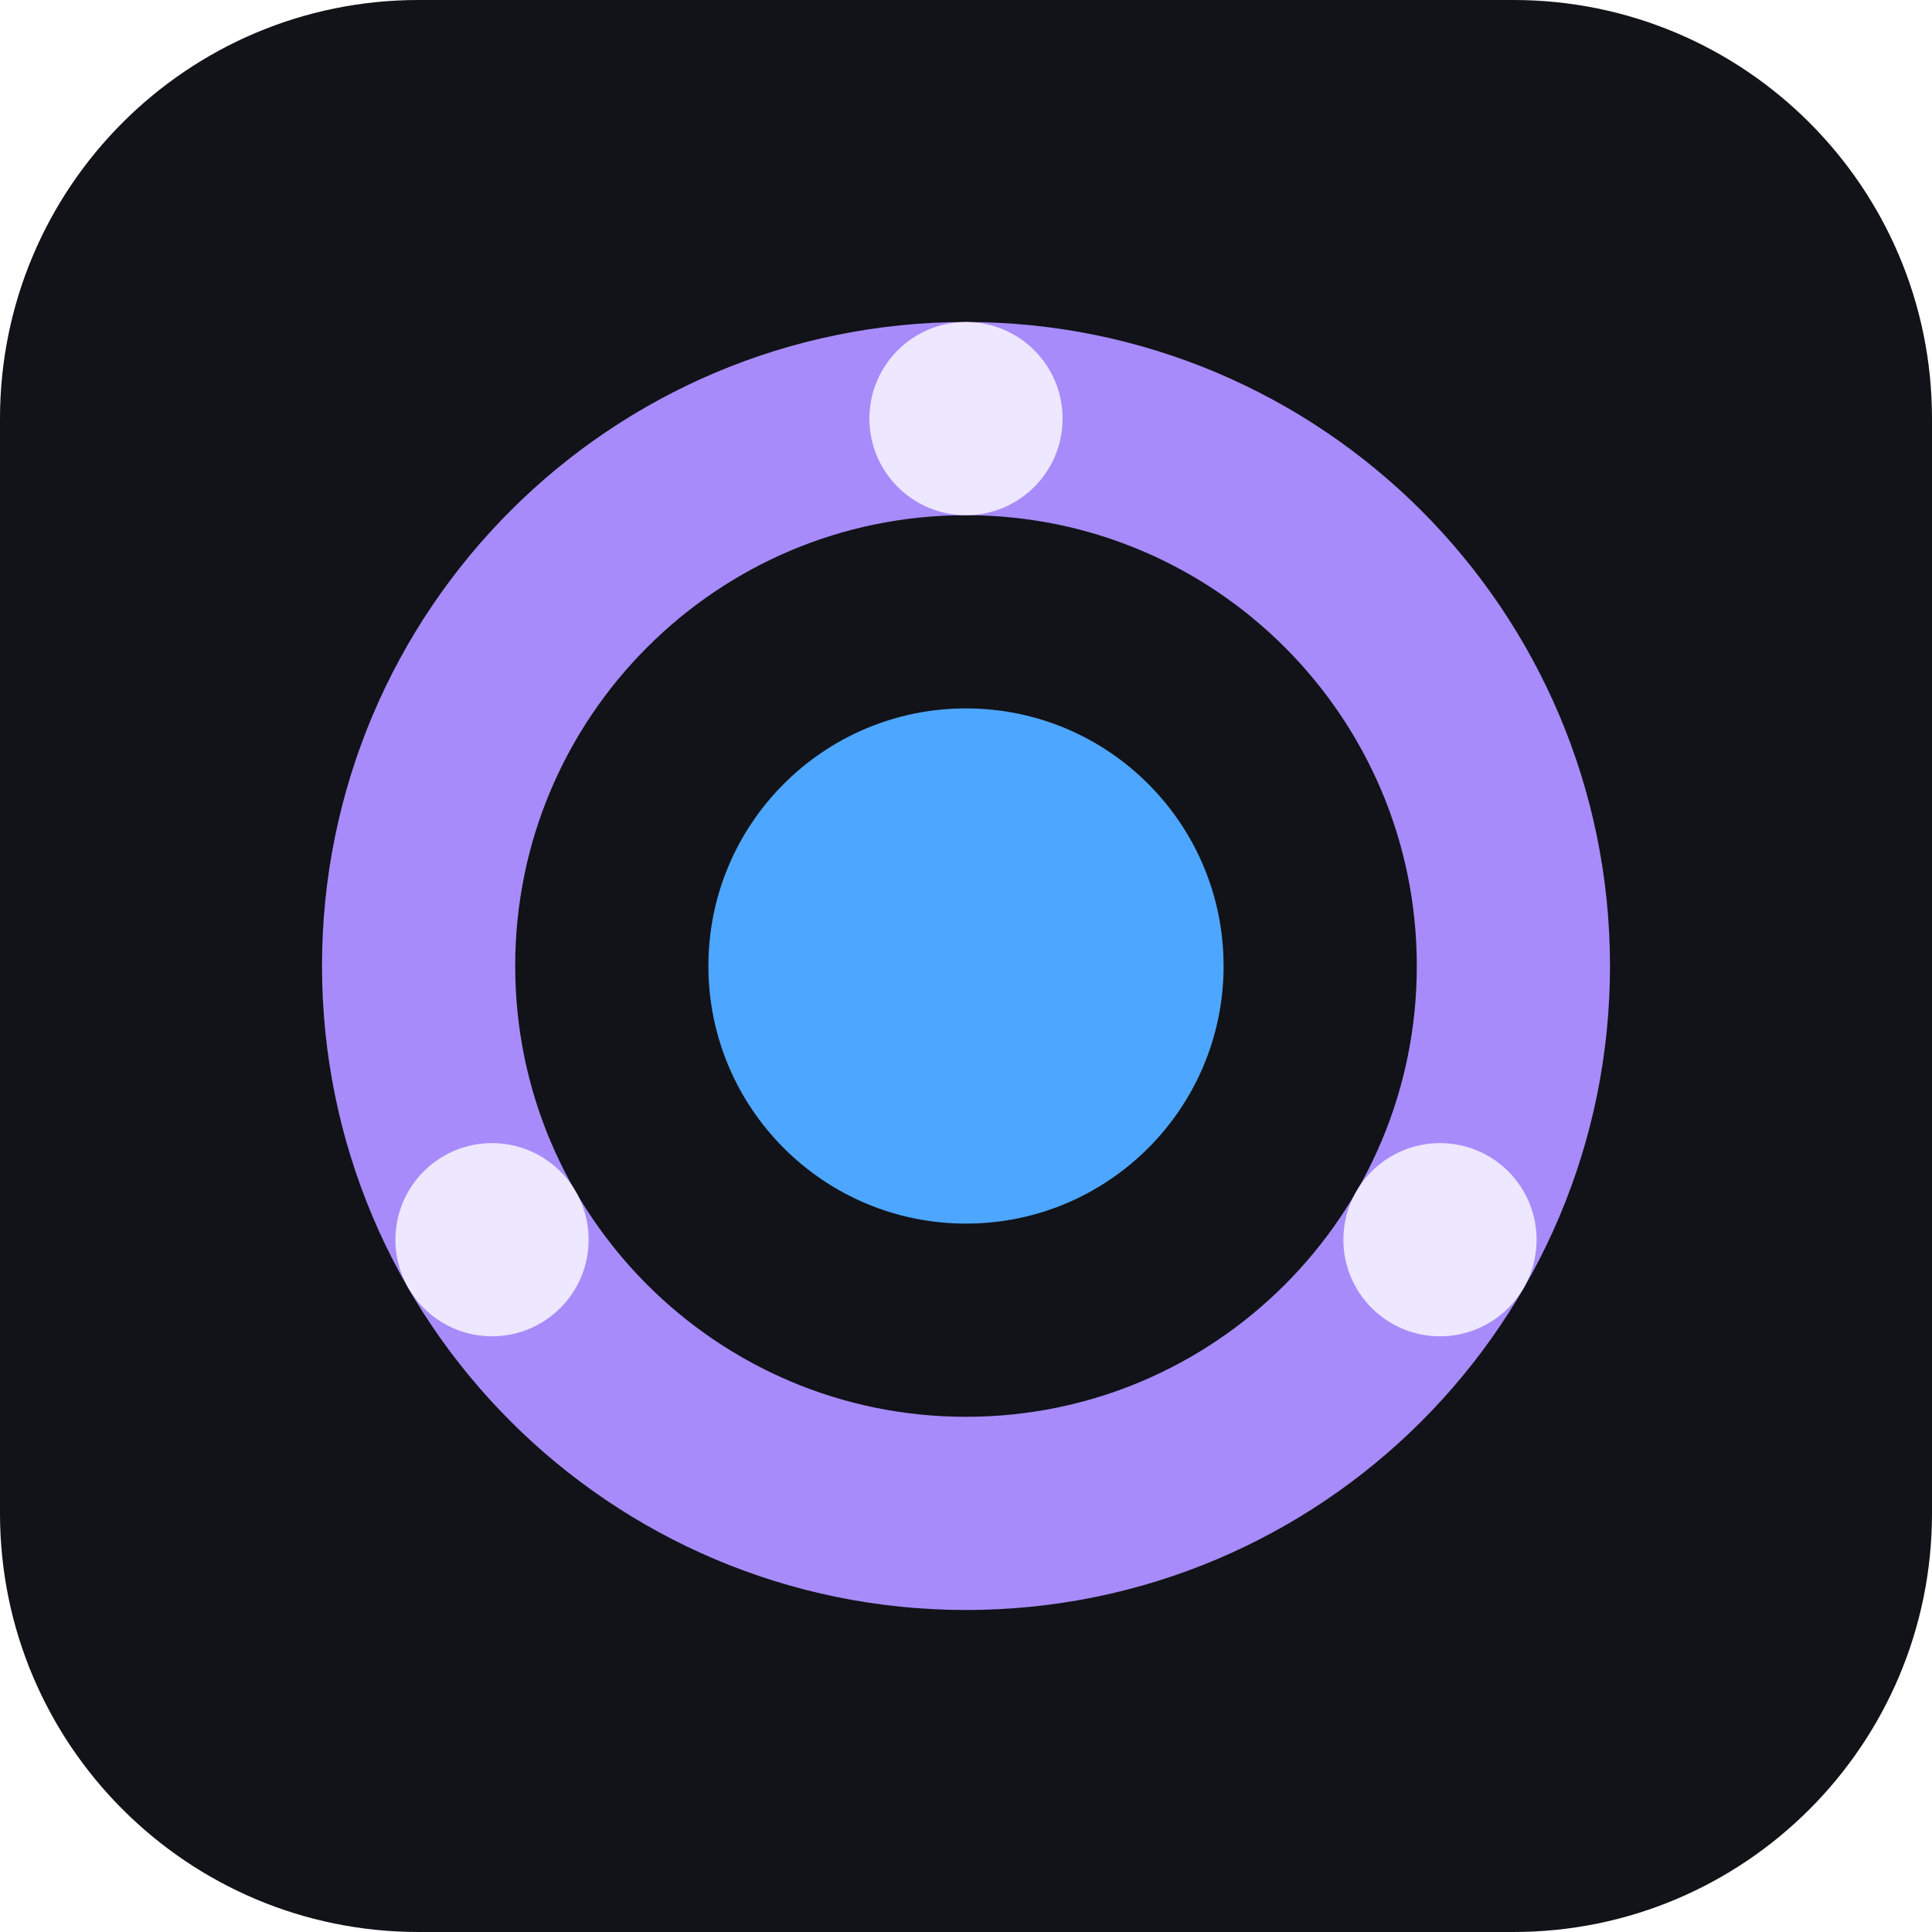
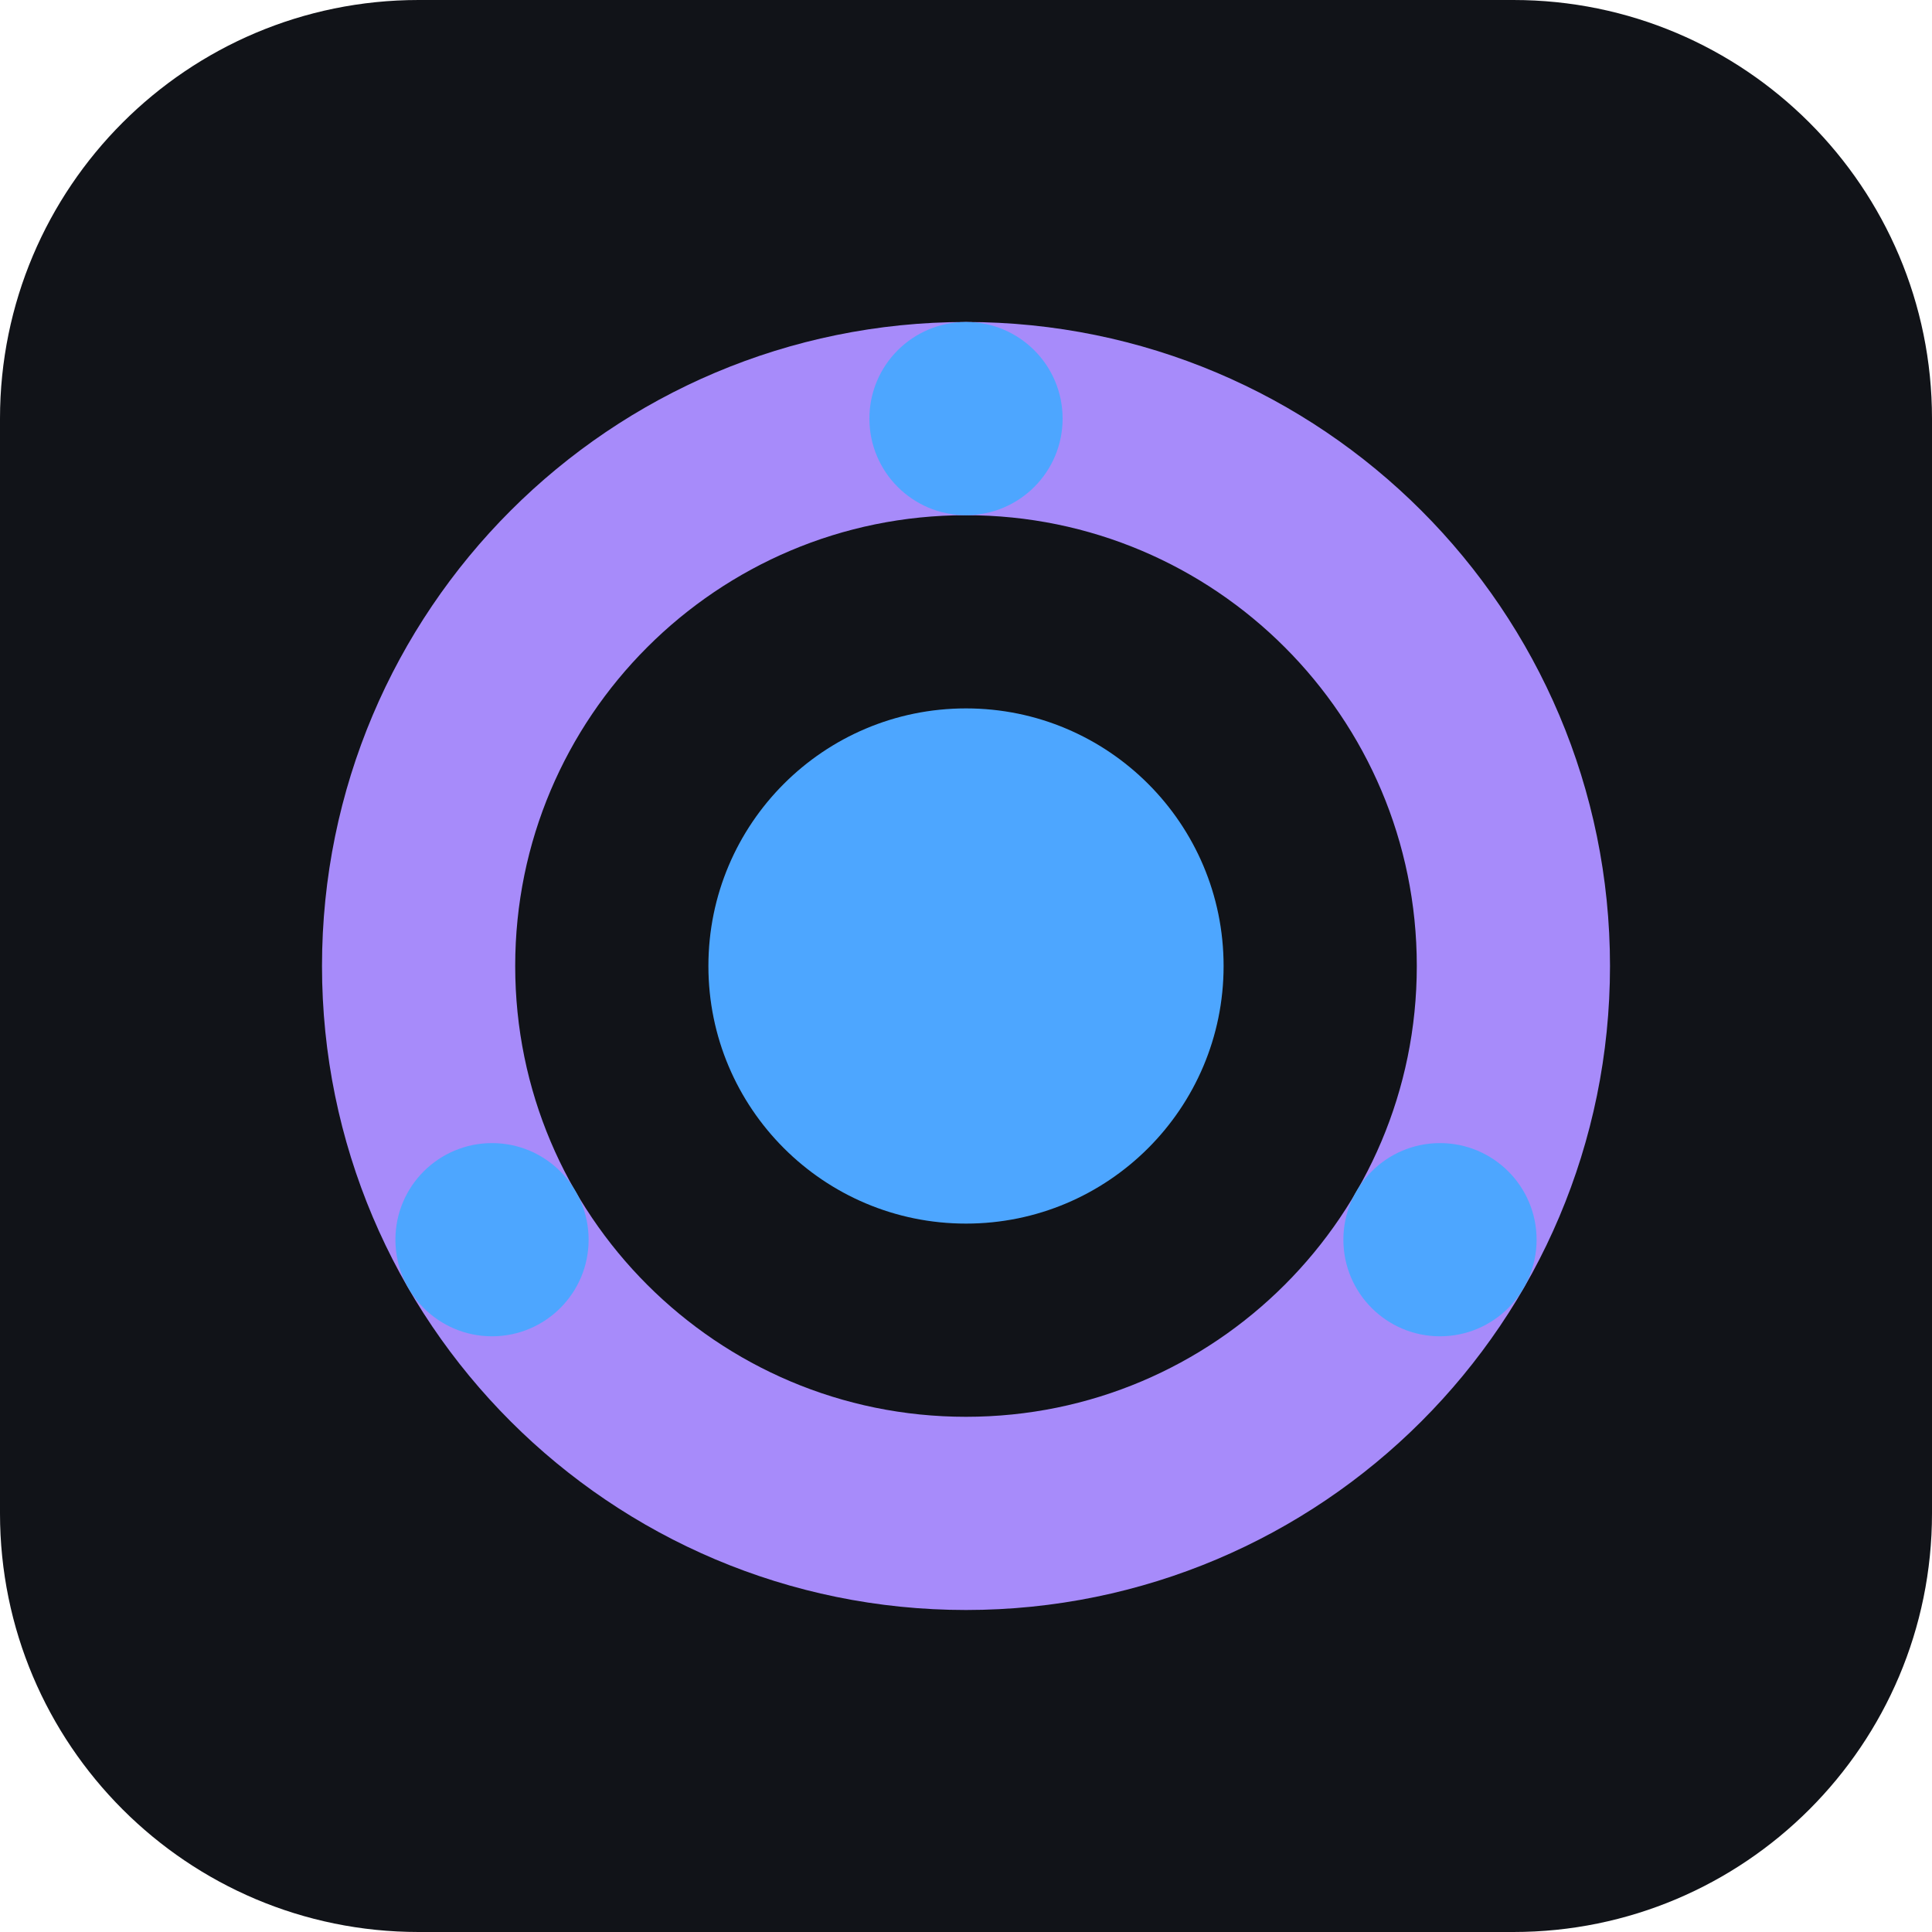
<svg xmlns="http://www.w3.org/2000/svg" viewBox="0 0 30 30" width="30" height="30">
  <rect width="30" height="30" rx="6.5" fill="#111318" />
  <circle cx="15" cy="15" r="8.5" fill="none" stroke="#A78BFA" stroke-width="3" />
  <circle cx="15" cy="15" r="4" fill="#4DA6FF" />
-   <g fill="#EDE7FF">
+   <g fill="#4DA6FF">
    <circle cx="15" cy="6.5" r="1.5" />
    <circle cx="22.36" cy="19.25" r="1.5" />
    <circle cx="7.64" cy="19.25" r="1.5" />
  </g>
</svg>
